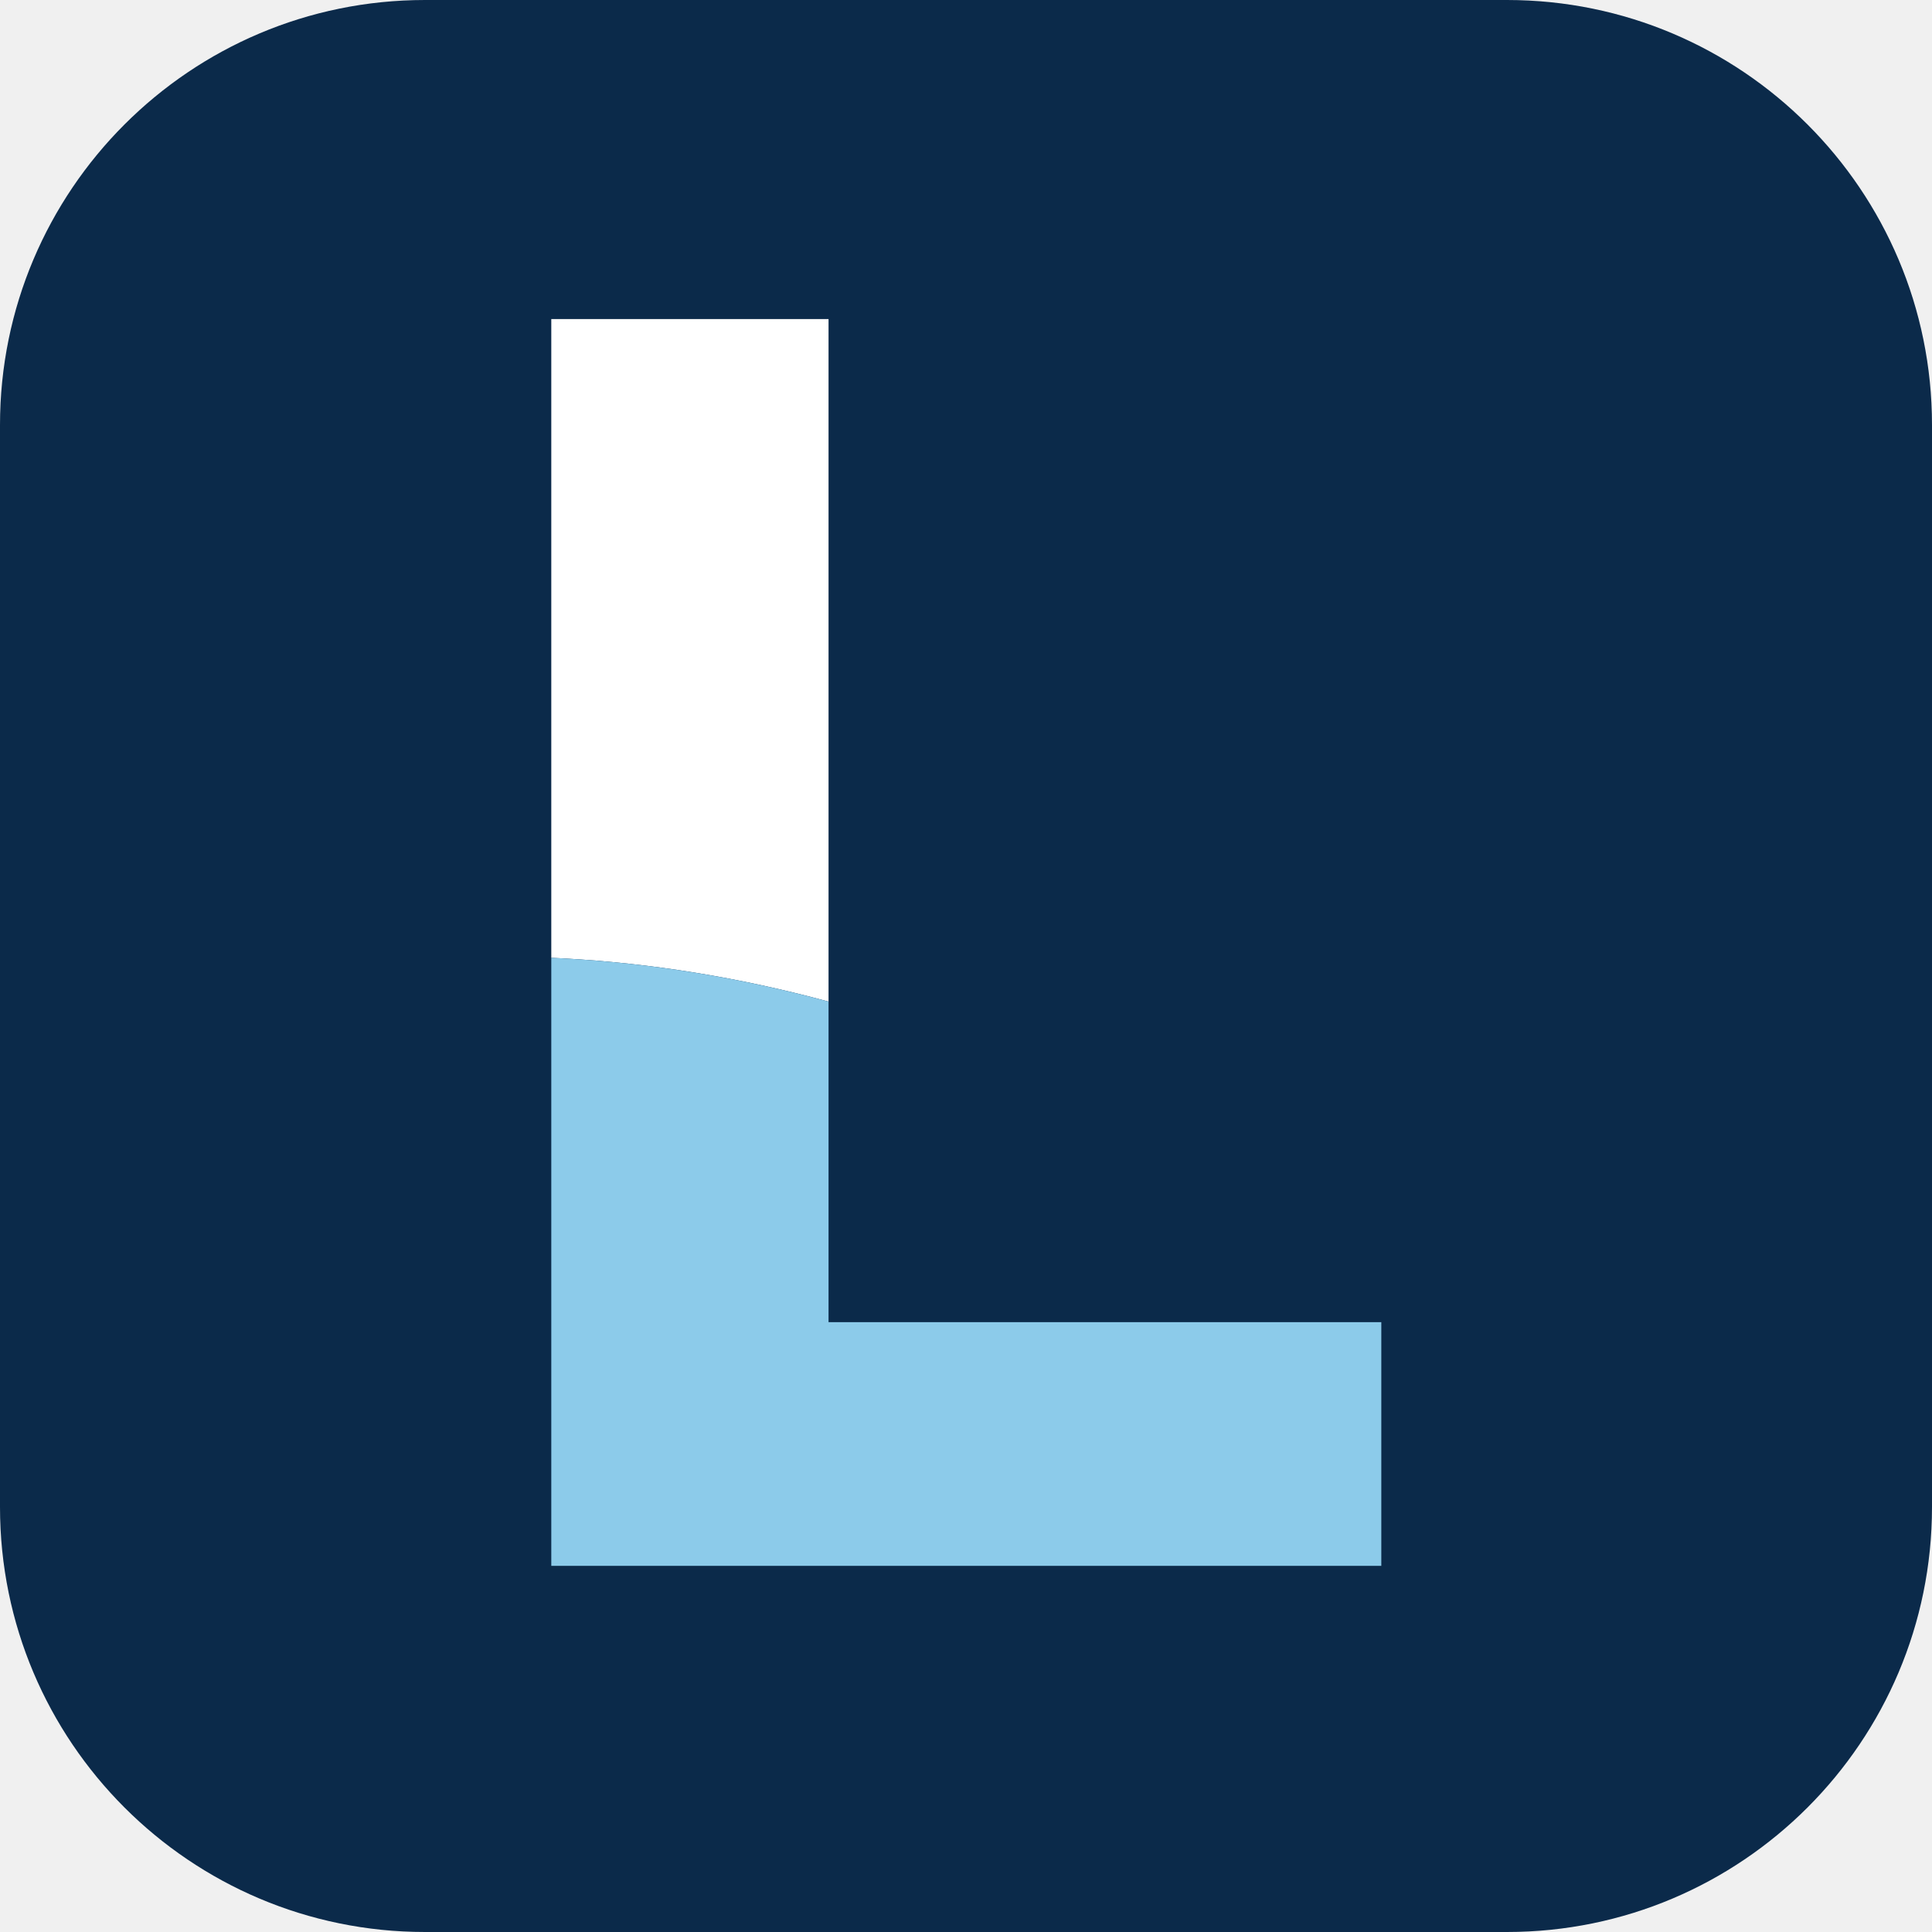
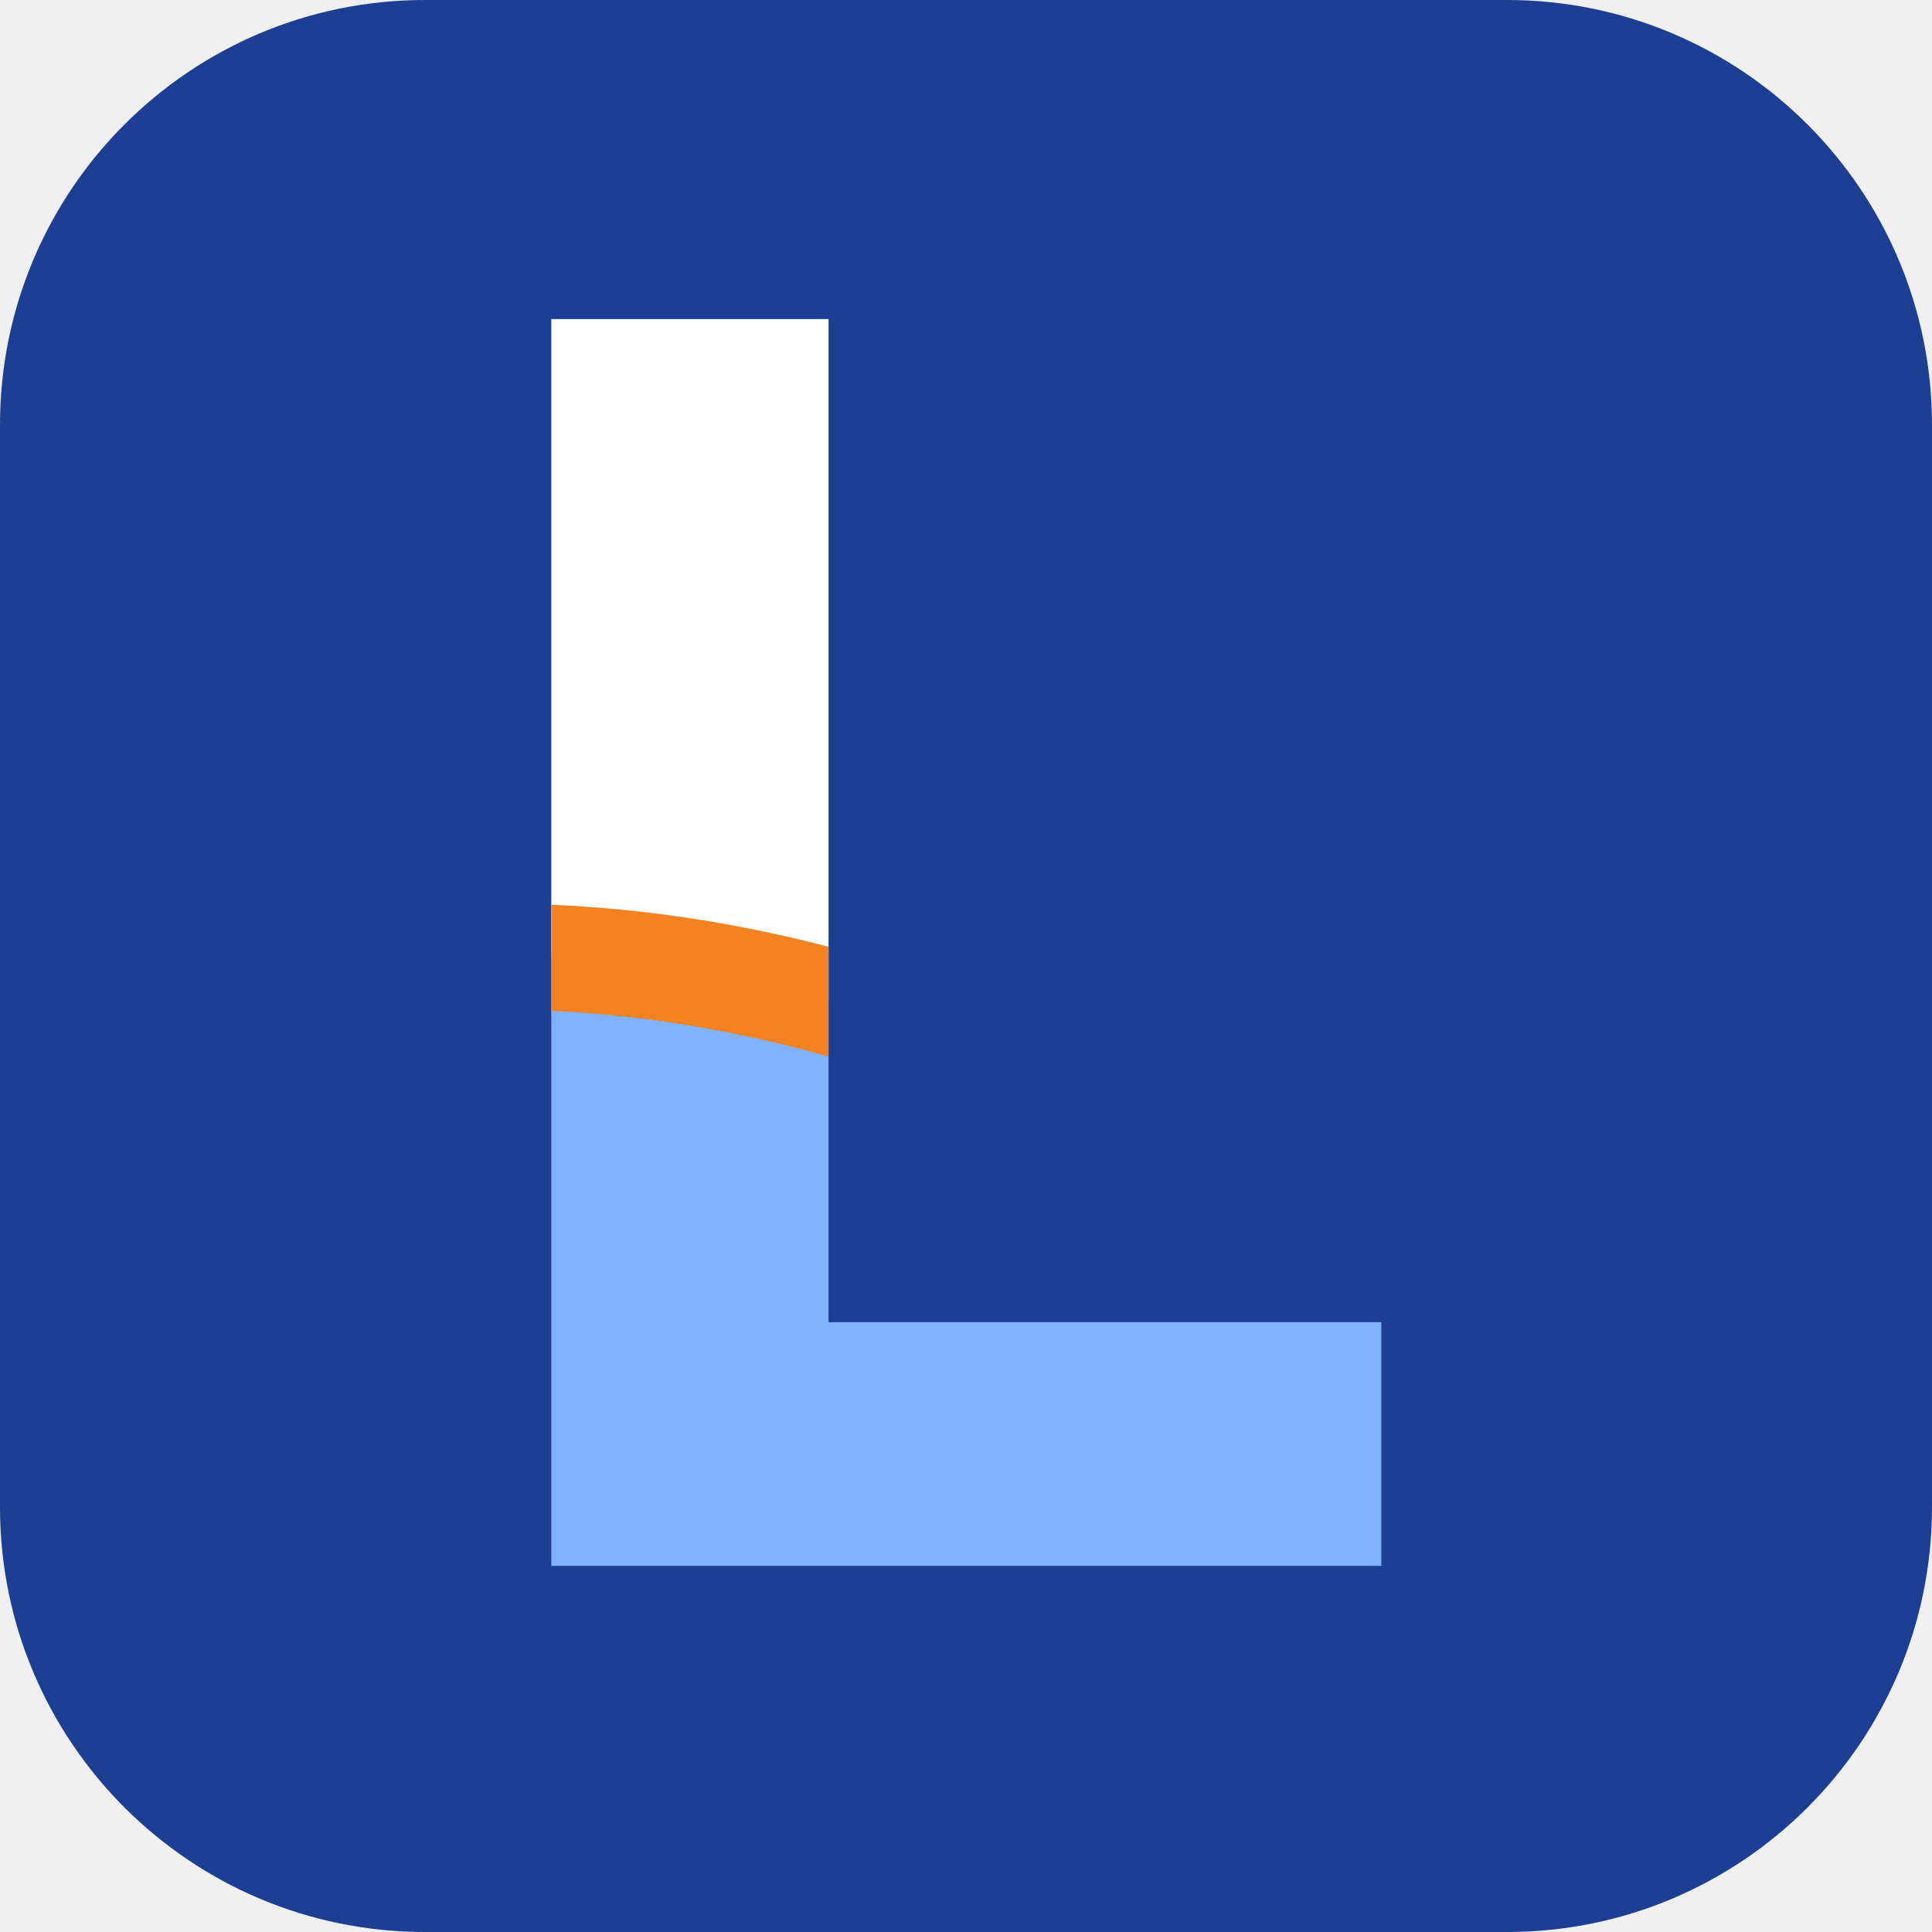
<svg xmlns="http://www.w3.org/2000/svg" viewBox="182.8 17.0 164.1 164.1">
  <defs>
    <path id="l" d="M229.625 150.0V44.1H253.175V150.0ZM247.775 150.0V129.3H300.125V150.0Z" />
    <clipPath id="t">
      <path d="M0 108 C 30 95, 60 95, 90 108 S 150 121, 180 108 S 240 95, 270 108 S 330 121, 360 108 S 420 95, 450 108 S 510 121, 540 108 L 540 0 L 0 0 Z" />
    </clipPath>
    <clipPath id="b">
      <path d="M0 108 C 30 95, 60 95, 90 108 S 150 121, 180 108 S 240 95, 270 108 S 330 121, 360 108 S 420 95, 450 108 S 510 121, 540 108 L 540 260 L 0 260 Z" />
    </clipPath>
+     <mask id="m" maskUnits="userSpaceOnUse" x="0" y="0" width="560" height="300">
+       <rect width="560" height="300" fill="#000" />
+       <use href="#l" fill="#fff" />
+     </mask>
  </defs>
-   <rect x="182.8" y="17.0" width="164.1" height="164.1" rx="36.1" fill="#0B2A4A" />
+   <rect x="182.8" y="17.0" width="164.1" height="164.1" rx="36.1" fill="#1C3F94" />
  <use href="#l" fill="#FFFFFF" clip-path="url(#t)" />
-   <use href="#l" fill="#8CCBEA" clip-path="url(#b)" />
+   <use href="#l" fill="#7FB2FF" clip-path="url(#b)" />
+   <g mask="url(#m)">
+     <path d="M0 108 C 30 95, 60 95, 90 108 S 150 121, 180 108 S 240 95, 270 108 S 330 121, 360 108 S 420 95, 450 108 S 510 121, 540 108" fill="none" stroke="#F58220" stroke-width="9" />
+   </g>
</svg>
